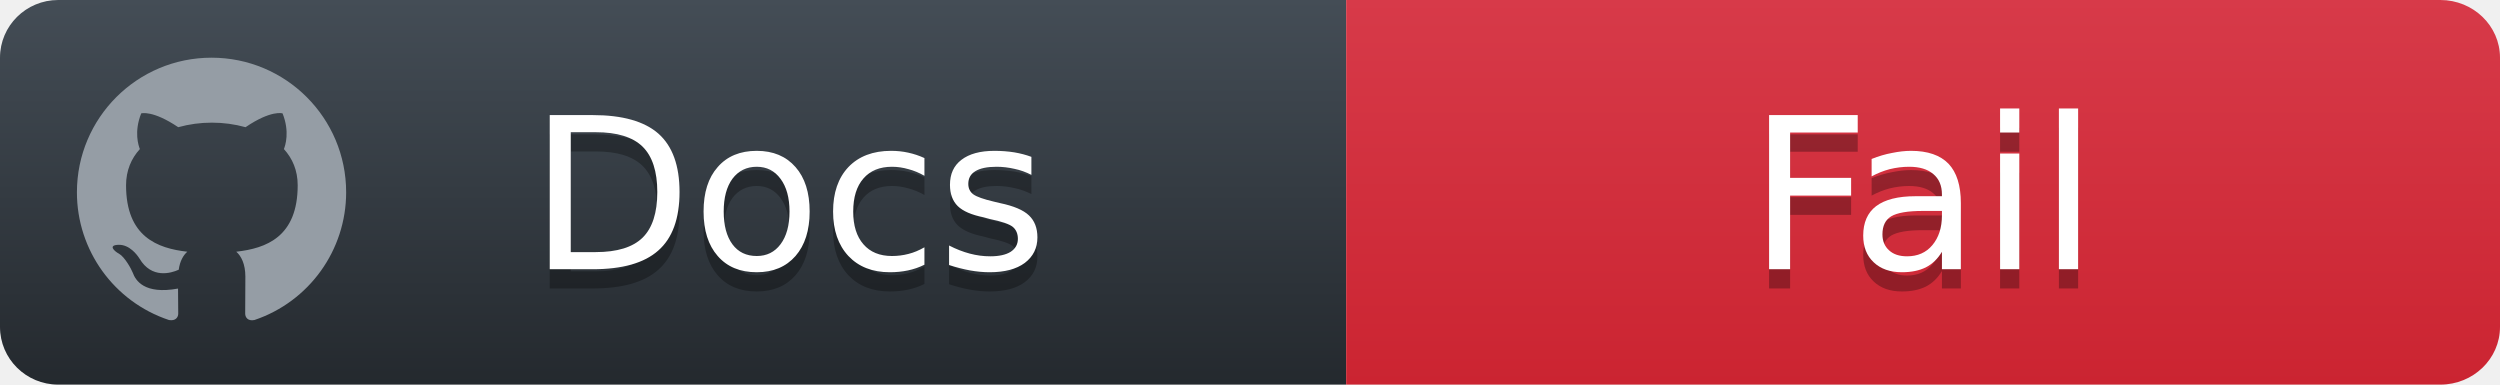
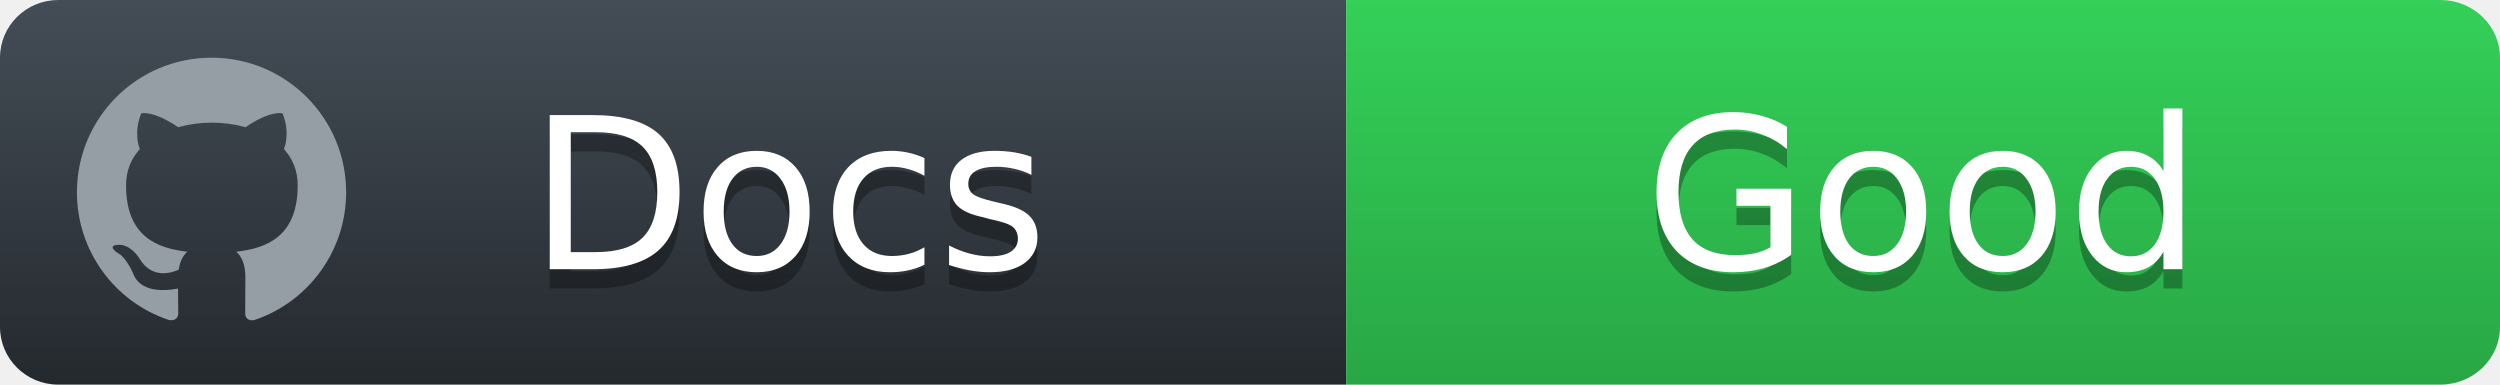
<svg xmlns="http://www.w3.org/2000/svg" width="130" height="20">
  <defs>
    <linearGradient id="workflow-fill" x1="50%" y1="0%" x2="50%" y2="100%">
      <stop stop-color="#444D56" offset="0%" />
      <stop stop-color="#24292E" offset="100%" />
    </linearGradient>
    <linearGradient id="state-fill" x1="50%" y1="0%" x2="50%" y2="100%">
-       <stop stop-color="#D73A49" offset="0%" />
-       <stop stop-color="#CB2431" offset="100%" />
+       <stop stop-color="#34D058" offset="0%" />
+       <stop stop-color="#28A745" offset="100%" />
    </linearGradient>
  </defs>
  <g fill="none" fill-rule="evenodd">
    <g font-family="'DejaVu Sans',Verdana,Geneva,sans-serif" font-size="11">
      <path id="workflow-bg" d="M0,3 C0,1.343 1.355,0 3.027,0 L70,0 L70,20 L3.027,20 C1.355,20 0,18.657 0,17 L0,3 Z" fill="url(#workflow-fill)" fill-rule="nonzero" />
      <text fill="#010101" fill-opacity=".3">
        <tspan x="41" y="15" text-anchor="middle" aria-hidden="true">Docs</tspan>
      </text>
      <text fill="#FFFFFF">
        <tspan x="41" y="14" text-anchor="middle">Docs</tspan>
      </text>
    </g>
    <g transform="translate(70)" font-family="'DejaVu Sans',Verdana,Geneva,sans-serif" font-size="11">
      <path d="M0 0h56.897C58.61 0 60 1.343 60 3v14c0 1.657-1.39 3-3.103 3H0V0z" id="state-bg" fill="url(#state-fill)" fill-rule="nonzero" />
      <text fill="#010101" fill-opacity=".3" aria-hidden="true">
-         <tspan x="30" y="15" text-anchor="middle">Fail</tspan>
+         <tspan x="30" y="15" text-anchor="middle">Good</tspan>
      </text>
      <text fill="#FFFFFF">
-         <tspan x="30" y="14" text-anchor="middle">Fail</tspan>
+         <tspan x="30" y="14" text-anchor="middle">Good</tspan>
      </text>
    </g>
    <path fill="#959DA5" d="M11 3c-3.868 0-7 3.132-7 7a6.996 6.996 0 0 0 4.786 6.641c.35.062.482-.148.482-.332 0-.166-.01-.718-.01-1.304-1.758.324-2.213-.429-2.353-.822-.079-.202-.42-.823-.717-.99-.245-.13-.595-.454-.01-.463.552-.009.946.508 1.077.718.63 1.058 1.636.76 2.039.577.061-.455.245-.761.446-.936-1.557-.175-3.185-.779-3.185-3.456 0-.762.271-1.392.718-1.882-.07-.175-.315-.892.07-1.855 0 0 .586-.183 1.925.718a6.5 6.5 0 0 1 1.75-.236 6.5 6.5 0 0 1 1.75.236c1.338-.91 1.925-.718 1.925-.718.385.963.14 1.68.07 1.855.446.49.717 1.112.717 1.882 0 2.686-1.636 3.28-3.194 3.456.254.219.473.639.473 1.295 0 .936-.009 1.689-.009 1.925 0 .184.131.402.481.332A7.011 7.011 0 0 0 18 10c0-3.867-3.133-7-7-7z" />
  </g>
</svg>
